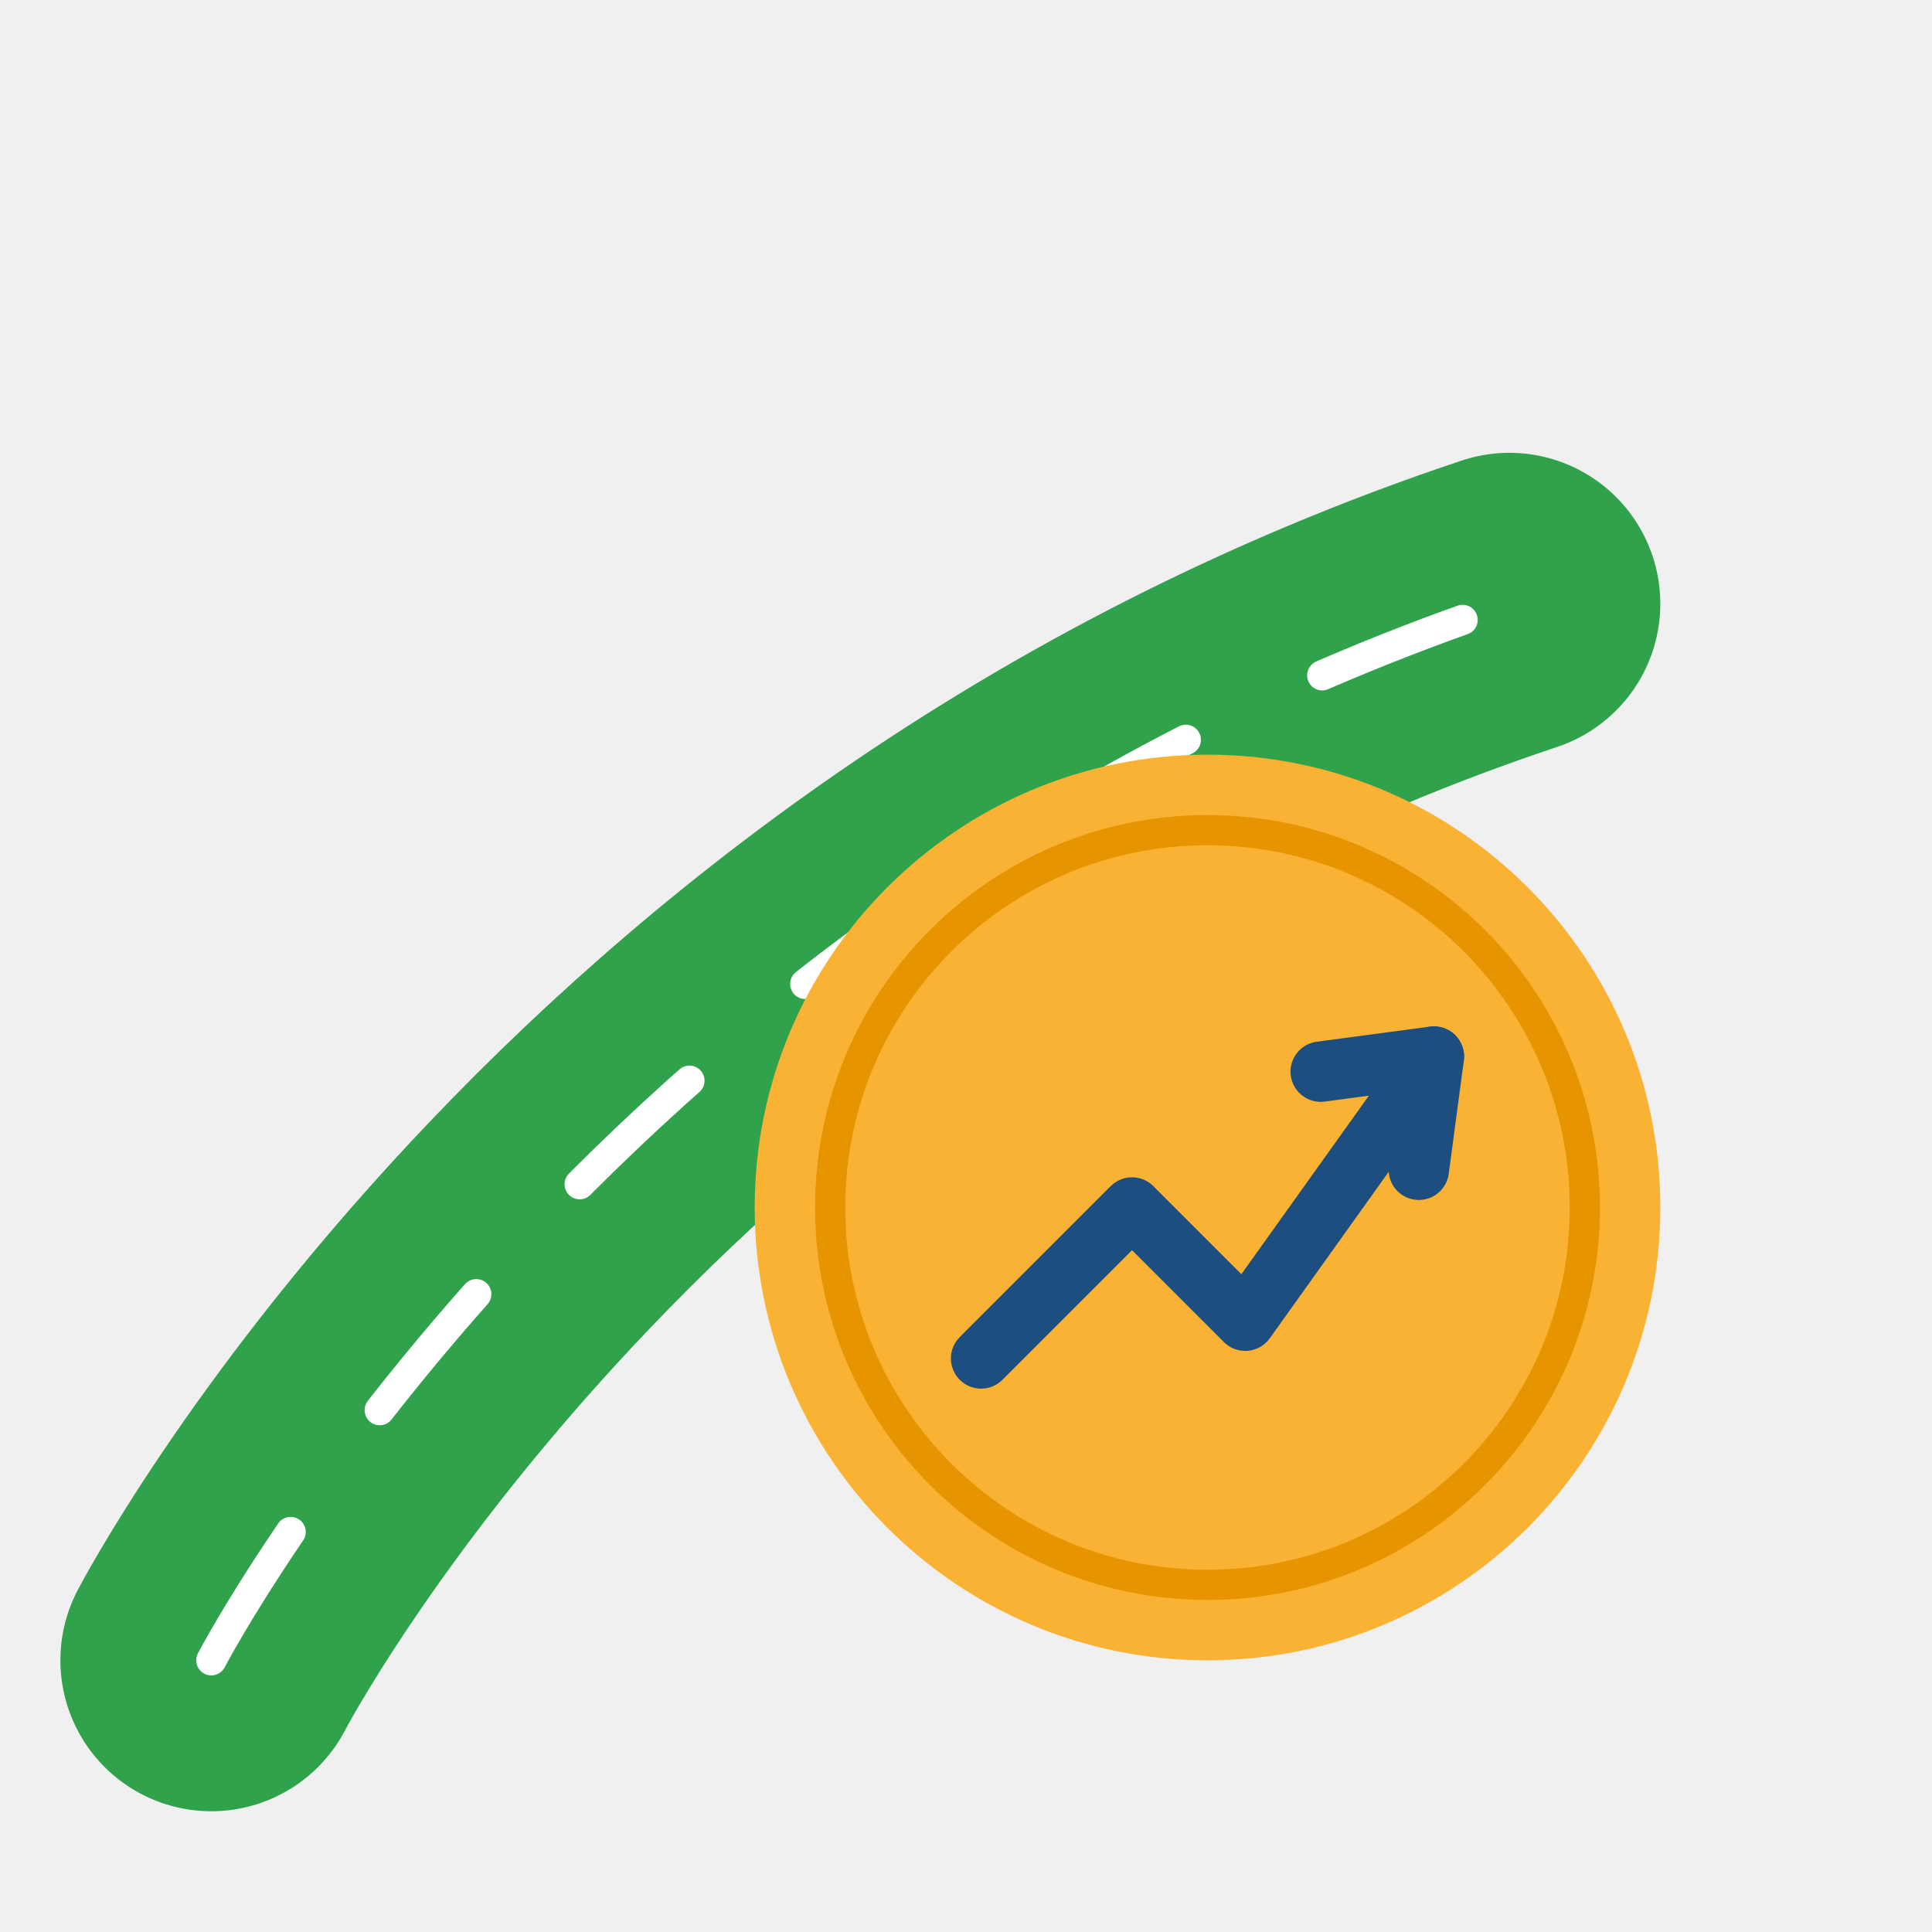
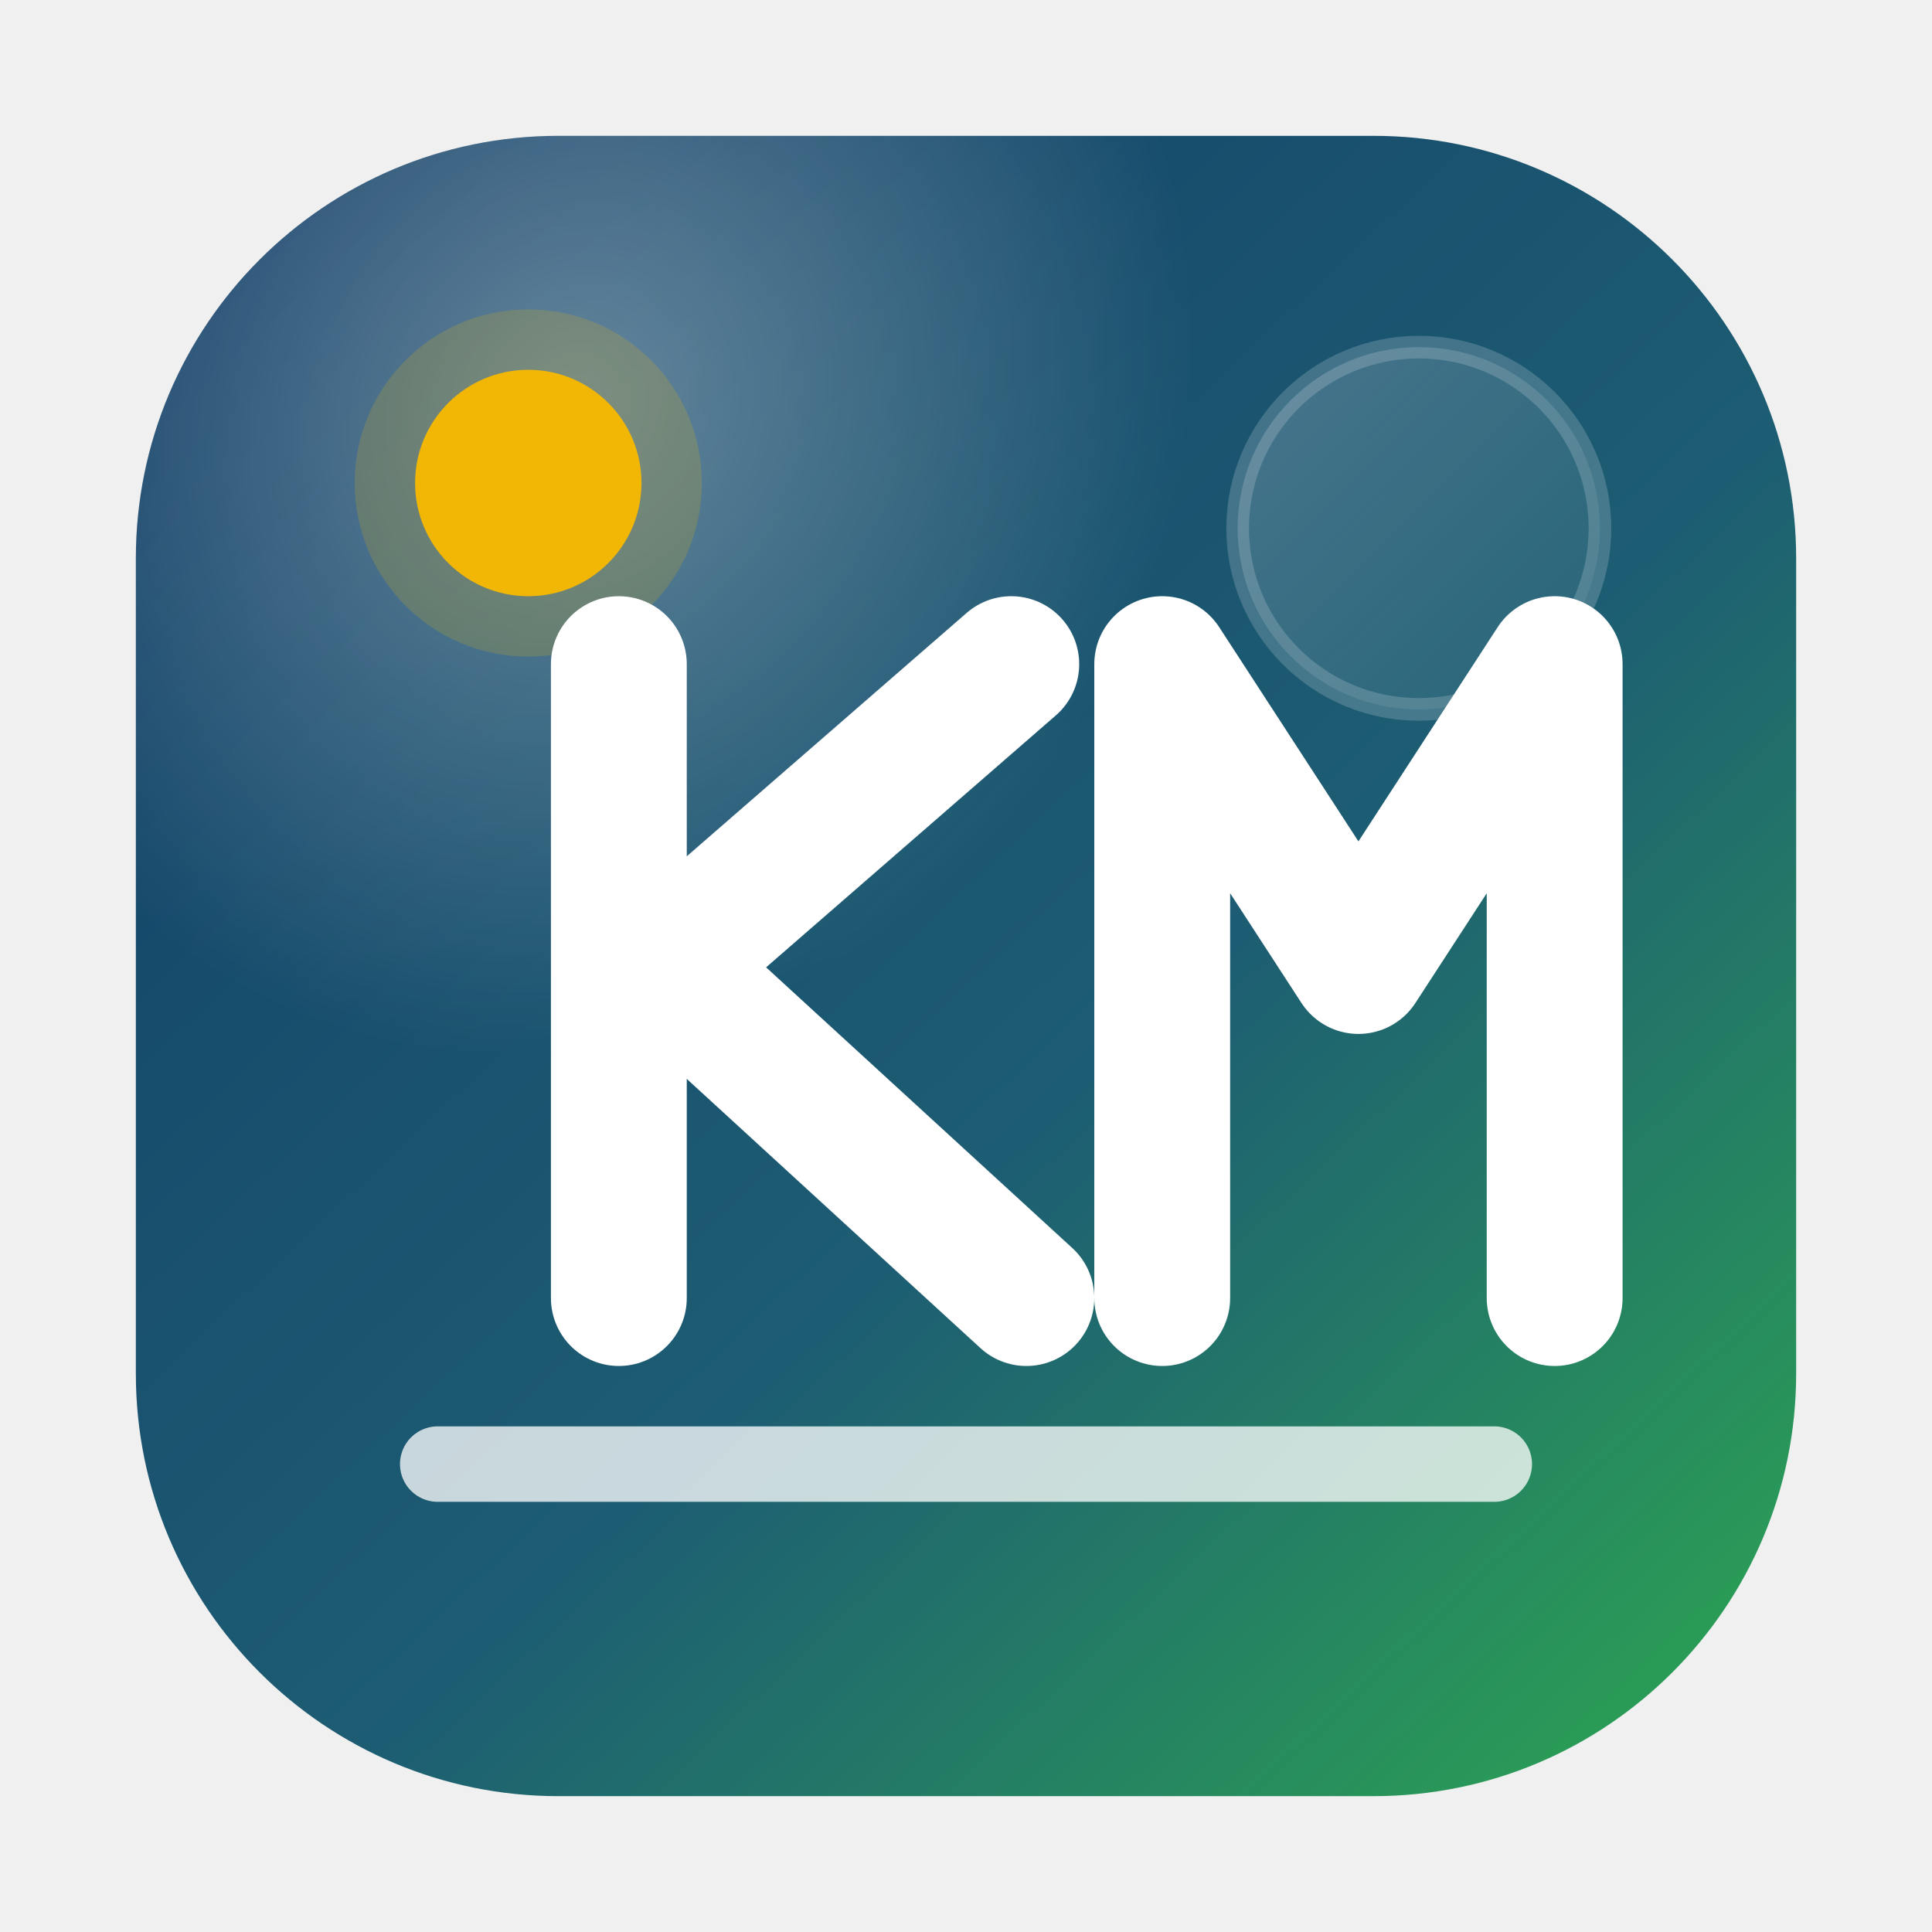
<svg xmlns="http://www.w3.org/2000/svg" width="256" height="256" viewBox="0 0 256 256" fill="none">
-   <path d="M28 220C28 220 80 120 200 80" stroke="#31A24C" stroke-width="40" stroke-linecap="round" />
-   <path d="M28 220C28 220 80 120 200 80" stroke="white" stroke-width="4" stroke-dasharray="20 20" stroke-linecap="round" fill="none" />
-   <circle cx="160" cy="160" r="60" fill="#F9B233" />
-   <circle cx="160" cy="160" r="50" stroke="#E69500" stroke-width="4" fill="none" />
-   <path d="M130 180L150 160L165 175L190 140" stroke="#1C4E80" stroke-width="8" stroke-linecap="round" stroke-linejoin="round" />
-   <path d="M190 140L175 142M190 140L188 155" stroke="#1C4E80" stroke-width="8" stroke-linecap="round" stroke-linejoin="round" />
+   <defs>
+     <linearGradient id="km-bg" x1="34" y1="26" x2="224" y2="228" gradientUnits="userSpaceOnUse">
+       <stop stop-color="#123F67" />
+       <stop offset="0.58" stop-color="#1D5D73" />
+       <stop offset="1" stop-color="#2B9F55" />
+     </linearGradient>
+     <radialGradient id="km-sheen" cx="0" cy="0" r="1" gradientUnits="userSpaceOnUse" gradientTransform="translate(76 54) rotate(34) scale(124 138)">
+       <stop stop-color="white" stop-opacity="0.34" />
+       <stop offset="0.64" stop-color="white" stop-opacity="0" />
+     </radialGradient>
+     <linearGradient id="km-orb" x1="170" y1="54" x2="204" y2="88" gradientUnits="userSpaceOnUse">
+       <stop stop-color="white" stop-opacity="0.18" />
+       <stop offset="1" stop-color="white" stop-opacity="0.06" />
+     </linearGradient>
+   </defs>
+   <rect x="18" y="18" width="220" height="220" rx="56" fill="url(#km-bg)" />
+   <rect x="18" y="18" width="220" height="220" rx="56" fill="url(#km-sheen)" />
+   <circle cx="70" cy="64" r="15" fill="#F2B705" />
+   <circle cx="70" cy="64" r="23" fill="#F2B705" fill-opacity="0.18" />
+   <circle cx="188" cy="70" r="24" fill="url(#km-orb)" />
+   <circle cx="188" cy="70" r="24" stroke="white" stroke-opacity="0.18" stroke-width="3" />
+   <path d="M82 88V172" stroke="white" stroke-width="18" stroke-linecap="round" stroke-linejoin="round" />
+   <path d="M88 128L134 88" stroke="white" stroke-width="18" stroke-linecap="round" stroke-linejoin="round" />
+   <path d="M88 128L136 172" stroke="white" stroke-width="18" stroke-linecap="round" stroke-linejoin="round" />
+   <path d="M154 172V88L180 128L206 88V172" stroke="white" stroke-width="18" stroke-linecap="round" stroke-linejoin="round" />
+   <path d="M58 194H198" stroke="white" stroke-opacity="0.76" stroke-width="10" stroke-linecap="round" />
</svg>
